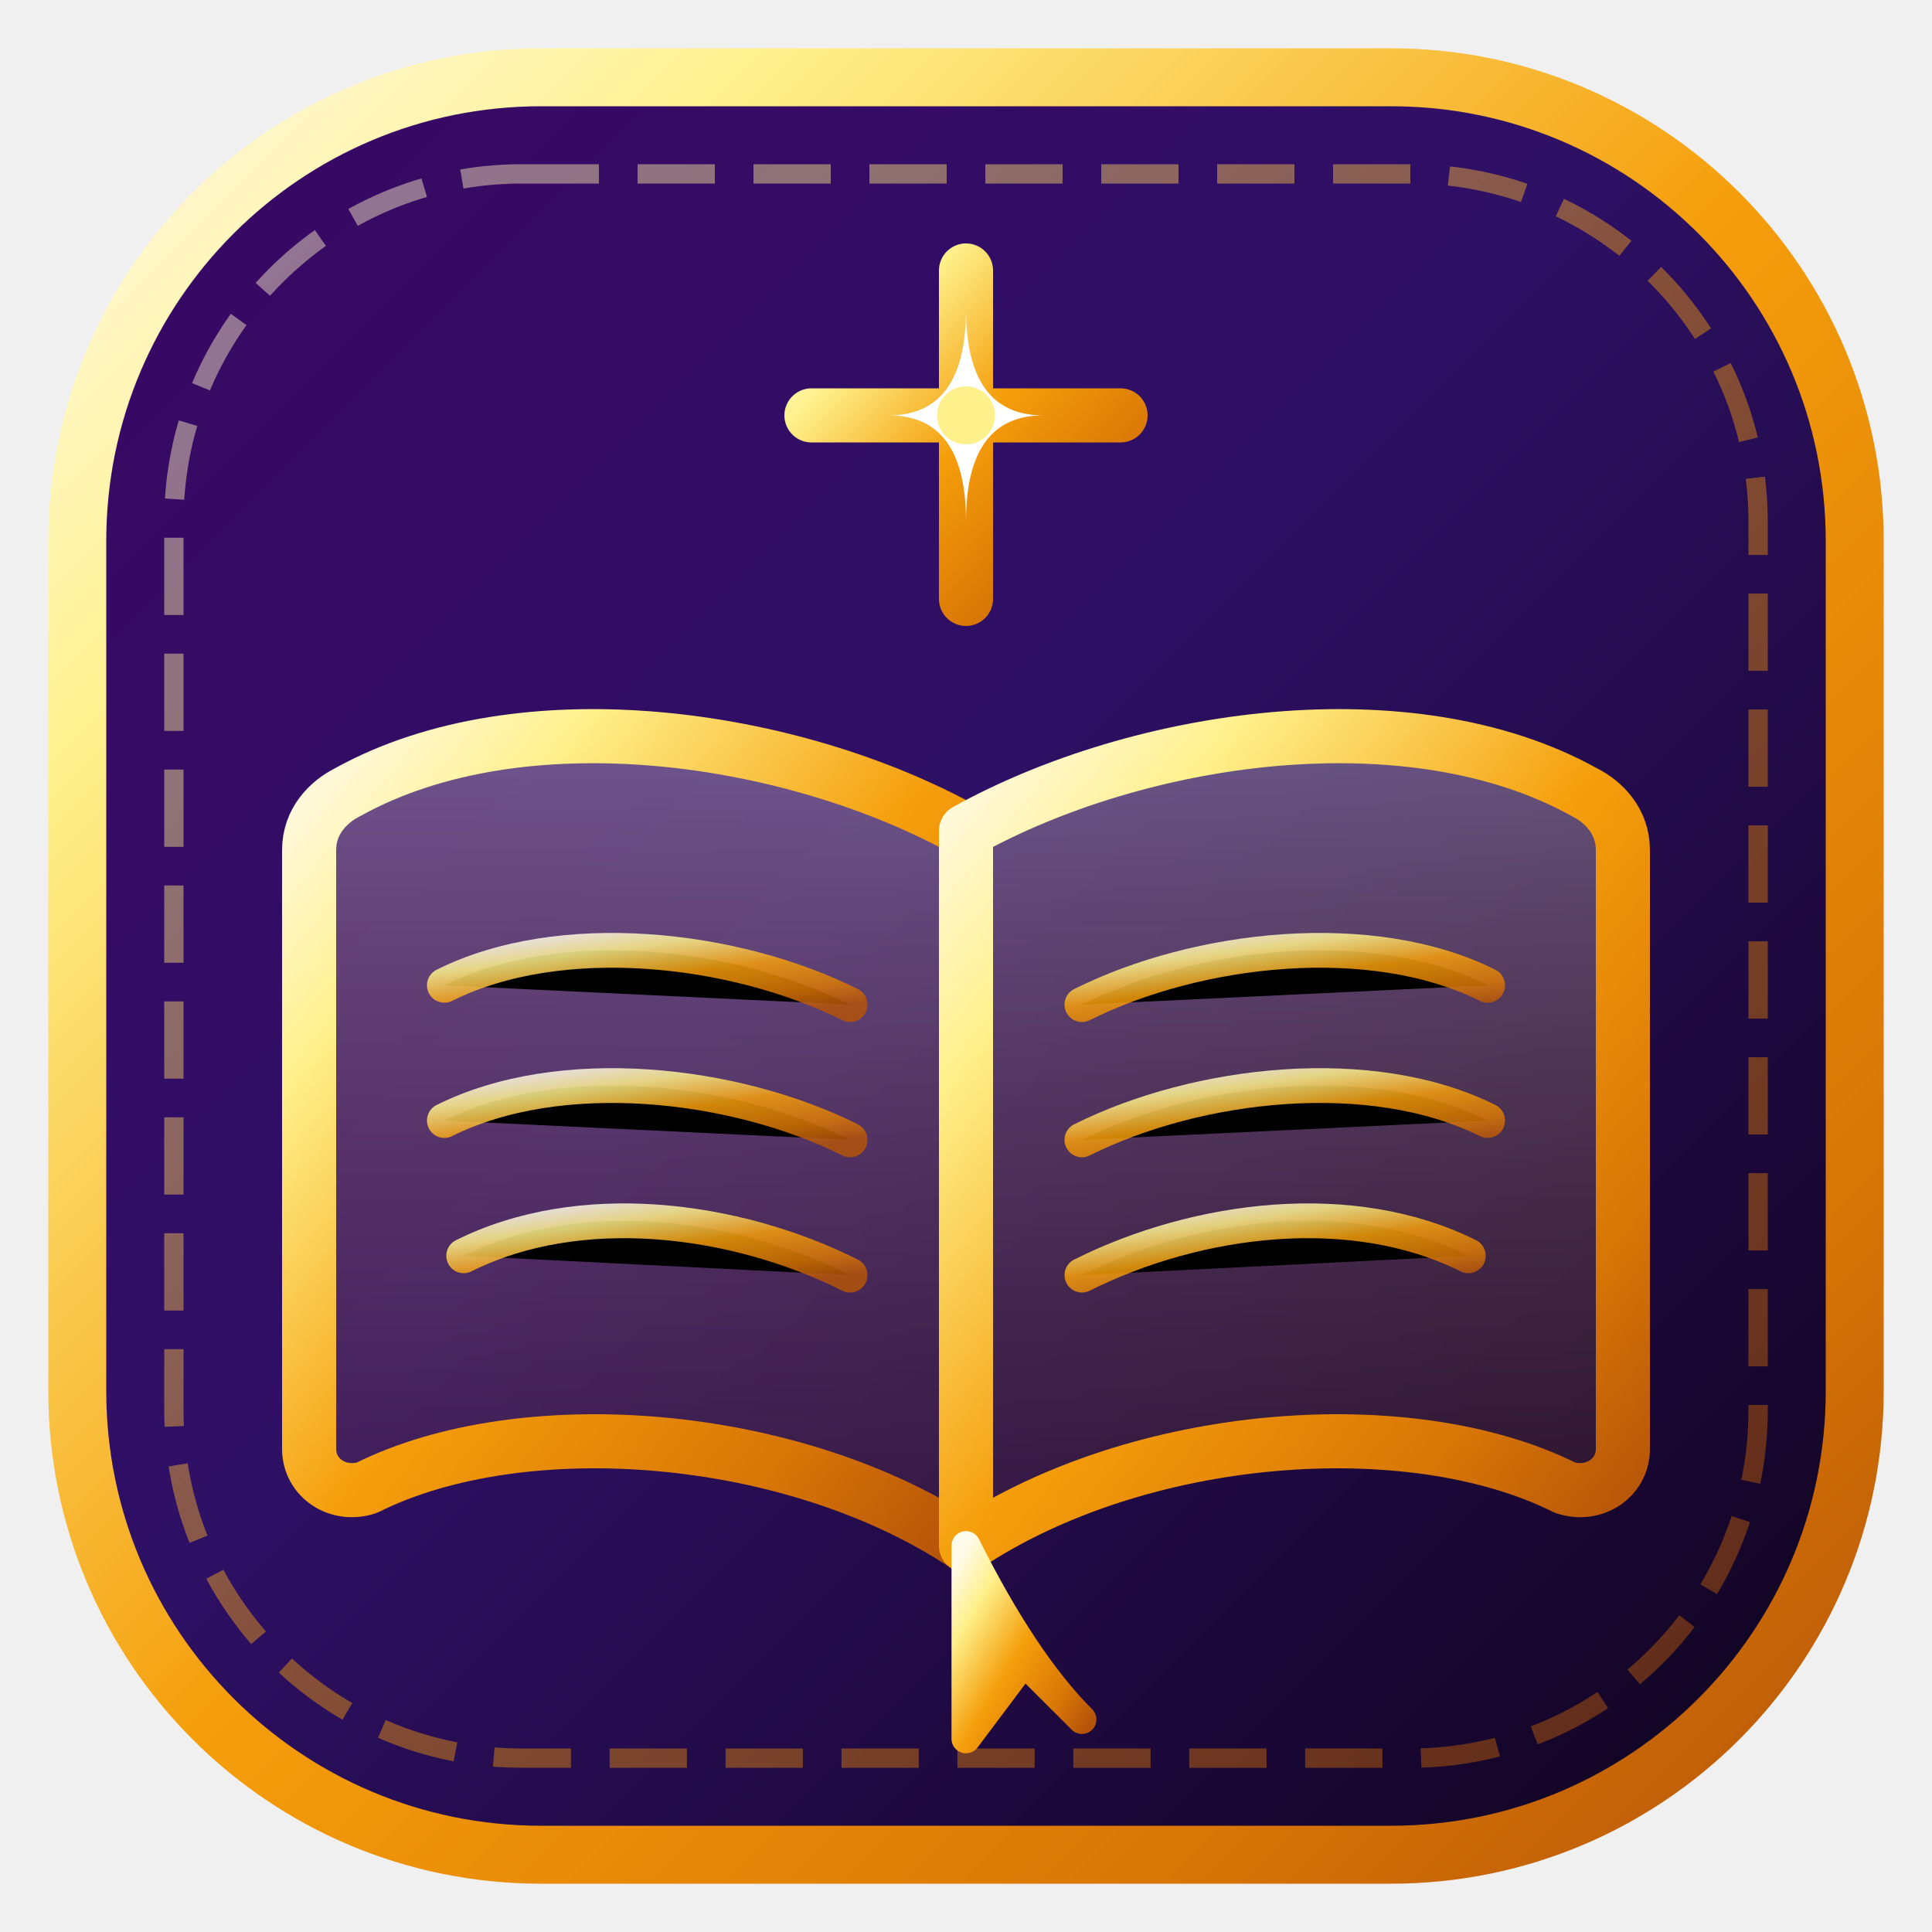
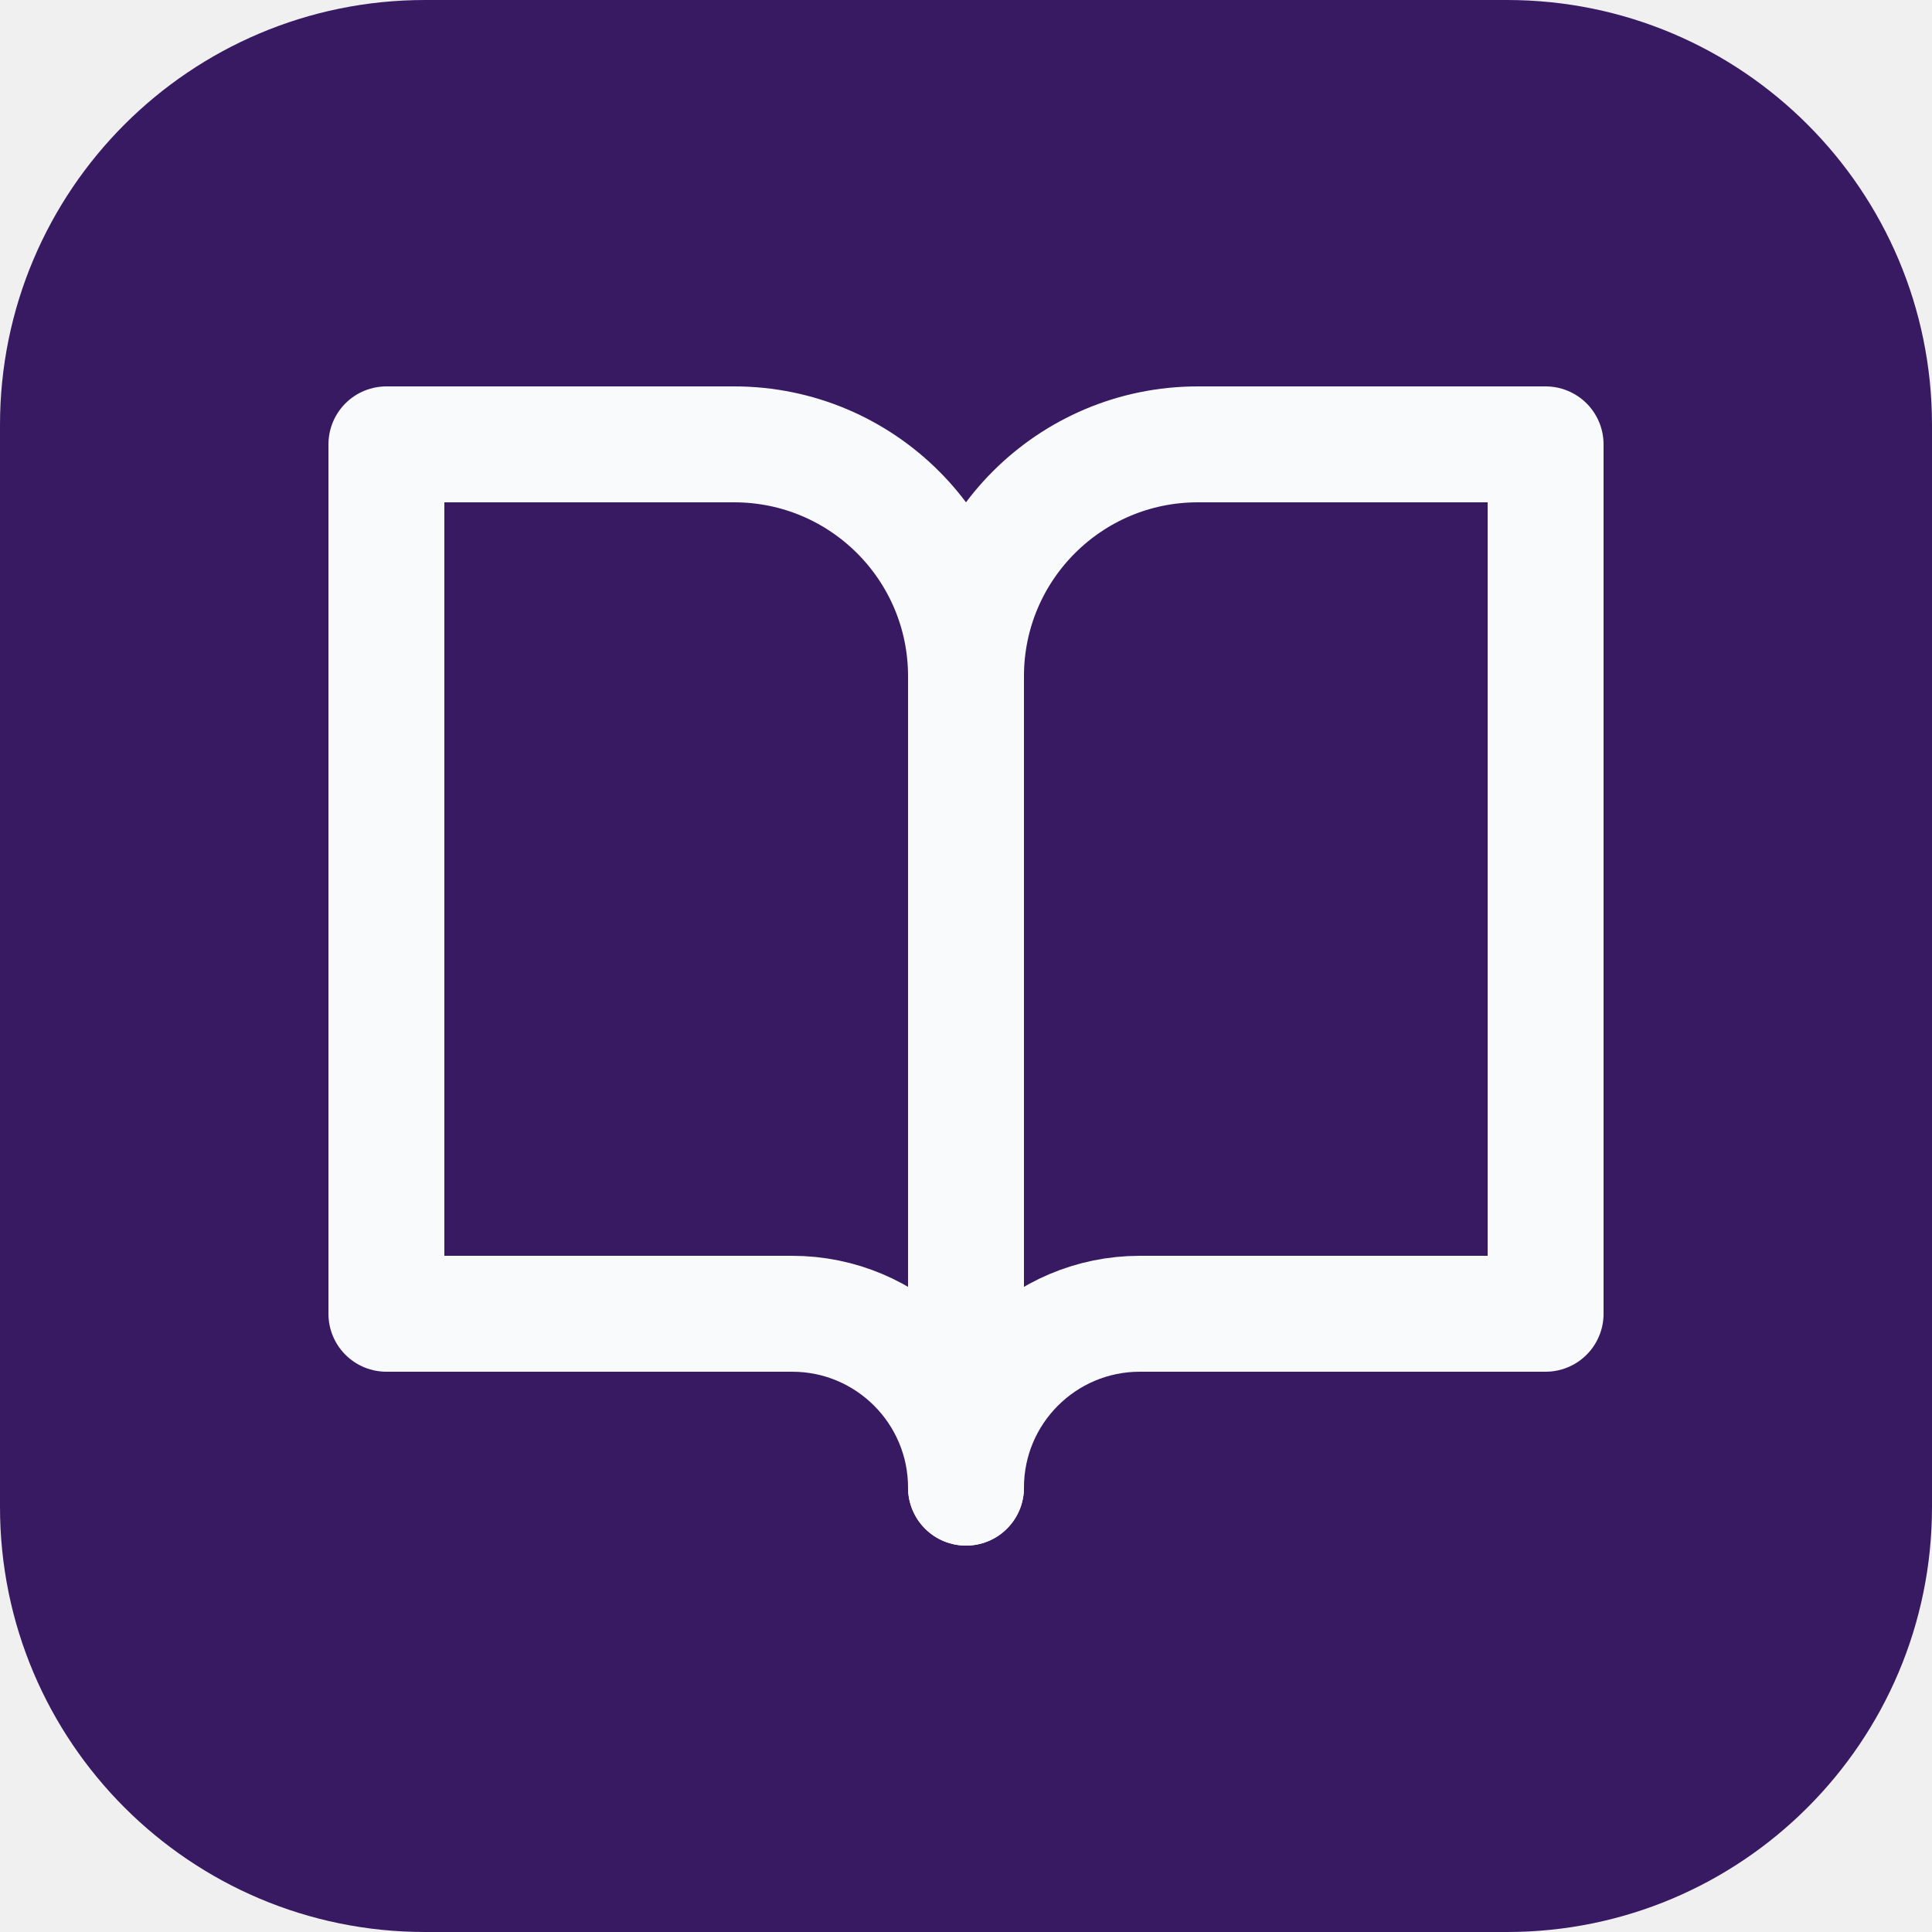
<svg xmlns="http://www.w3.org/2000/svg" viewBox="0 0 100 100">
-   <defs>
-     <linearGradient id="favGold" x1="0%" y1="0%" x2="100%" y2="100%">
-       <stop offset="0%" stop-color="#fffbeb" />
-       <stop offset="20%" stop-color="#fef08a" />
-       <stop offset="50%" stop-color="#f59e0b" />
-       <stop offset="80%" stop-color="#d97706" />
-       <stop offset="100%" stop-color="#b45309" />
-     </linearGradient>
-     <linearGradient id="favBg" x1="0%" y1="0%" x2="100%" y2="100%">
-       <stop offset="0%" stop-color="#3b0764" />
-       <stop offset="45%" stop-color="#2e1065" />
-       <stop offset="85%" stop-color="#17062e" />
-       <stop offset="100%" stop-color="#0c0418" />
-     </linearGradient>
-     <linearGradient id="favPage" x1="0%" y1="0%" x2="0%" y2="100%">
-       <stop offset="0%" stop-color="#fffbeb" stop-opacity="0.3" />
-       <stop offset="100%" stop-color="#f59e0b" stop-opacity="0.08" />
-     </linearGradient>
-   </defs>
-   <rect x="4" y="4" width="92" height="92" rx="24" fill="url(#favBg)" stroke="url(#favGold)" stroke-width="3" />
-   <rect x="9" y="9" width="82" height="82" rx="18" fill="none" stroke="url(#favGold)" stroke-width="1" stroke-opacity="0.45" stroke-dasharray="4 2" />
-   <path d="M50 14 L50 31 M42 21.5 L58 21.5" stroke="url(#favGold)" stroke-width="2.8" stroke-linecap="round" />
-   <path d="M50 16 Q50 21.5 54 21.5 Q50 21.5 50 27 Q50 21.5 46 21.5 Q50 21.5 50 16 Z" fill="#ffffff" />
-   <circle cx="50" cy="21.5" r="1.5" fill="#fef08a" />
-   <path d="M50 43 C41 38, 27 36, 18 41 C17 41.5, 16 42.5, 16 44 L16 75 C16 76.5, 17.5 77.5, 19 77 C27 73, 41 74, 50 80 Z" fill="url(#favPage)" stroke="url(#favGold)" stroke-width="2.8" stroke-linejoin="round" />
-   <path d="M50 43 C59 38, 73 36, 82 41 C83 41.5, 84 42.5, 84 44 L84 75 C84 76.5, 82.5 77.5, 81 77 C73 73, 59 74, 50 80 Z" fill="url(#favPage)" stroke="url(#favGold)" stroke-width="2.8" stroke-linejoin="round" />
-   <path d="M50 43 L50 80" stroke="url(#favGold)" stroke-width="3" stroke-linecap="round" />
-   <path d="M23 51 C29 48, 38 49, 44 52" stroke="url(#favGold)" stroke-width="1.8" stroke-linecap="round" stroke-opacity="0.85" />
-   <path d="M23 58 C29 55, 38 56, 44 59" stroke="url(#favGold)" stroke-width="1.8" stroke-linecap="round" stroke-opacity="0.85" />
-   <path d="M24 65 C30 62, 38 63, 44 66" stroke="url(#favGold)" stroke-width="1.8" stroke-linecap="round" stroke-opacity="0.85" />
-   <path d="M56 52 C62 49, 71 48, 77 51" stroke="url(#favGold)" stroke-width="1.8" stroke-linecap="round" stroke-opacity="0.85" />
-   <path d="M56 59 C62 56, 71 55, 77 58" stroke="url(#favGold)" stroke-width="1.8" stroke-linecap="round" stroke-opacity="0.85" />
-   <path d="M56 66 C62 63, 70 62, 76 65" stroke="url(#favGold)" stroke-width="1.8" stroke-linecap="round" stroke-opacity="0.85" />
-   <path d="M50 80 Q53 86 56 89 L53 86 L50 90 Z" fill="url(#favGold)" stroke="url(#favGold)" stroke-width="1.5" stroke-linejoin="round" />
+   <rect width="100" height="100" rx="22" fill="#381a62" />
+   <g fill="none" stroke="#f8fafc" stroke-width="2" stroke-linecap="round" stroke-linejoin="round" transform="translate(14, 14) scale(3)">
+     <path d="M2 3h6a4 4 0 0 1 4 4v14a3 3 0 0 0-3-3H2z" />
+     <path d="M22 3h-6a4 4 0 0 0-4 4v14a3 3 0 0 1 3-3h7z" />
+   </g>
</svg>
